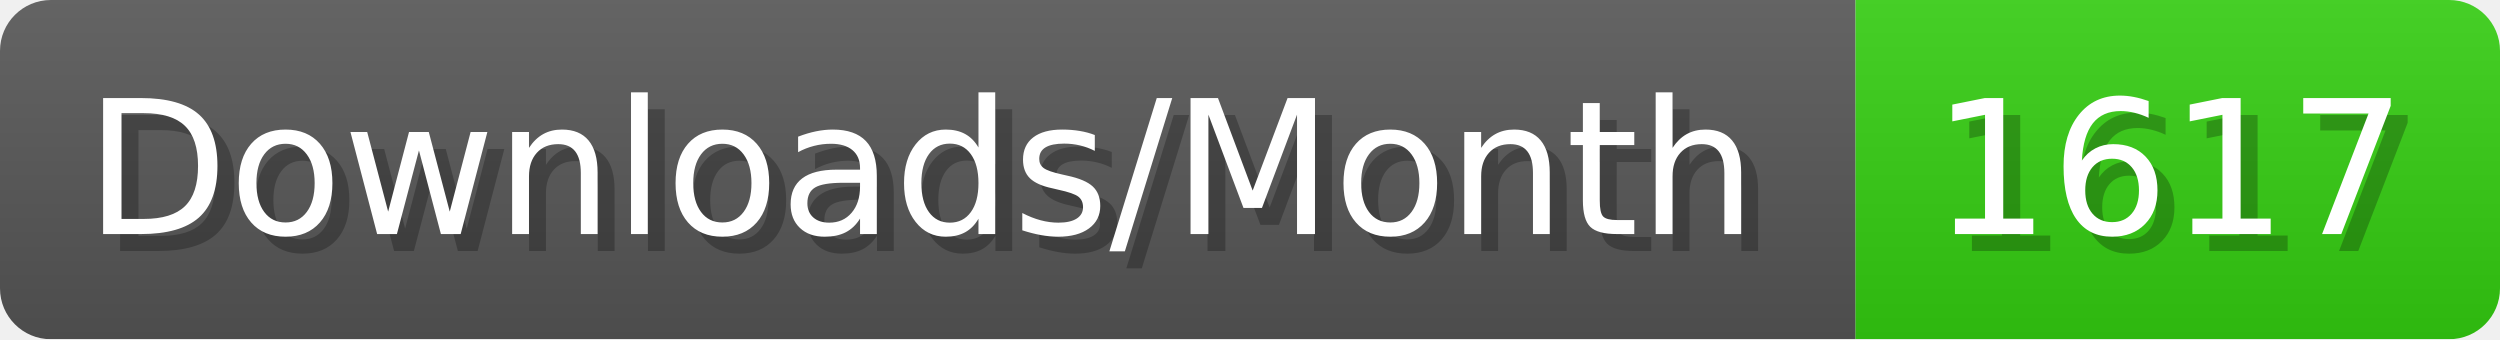
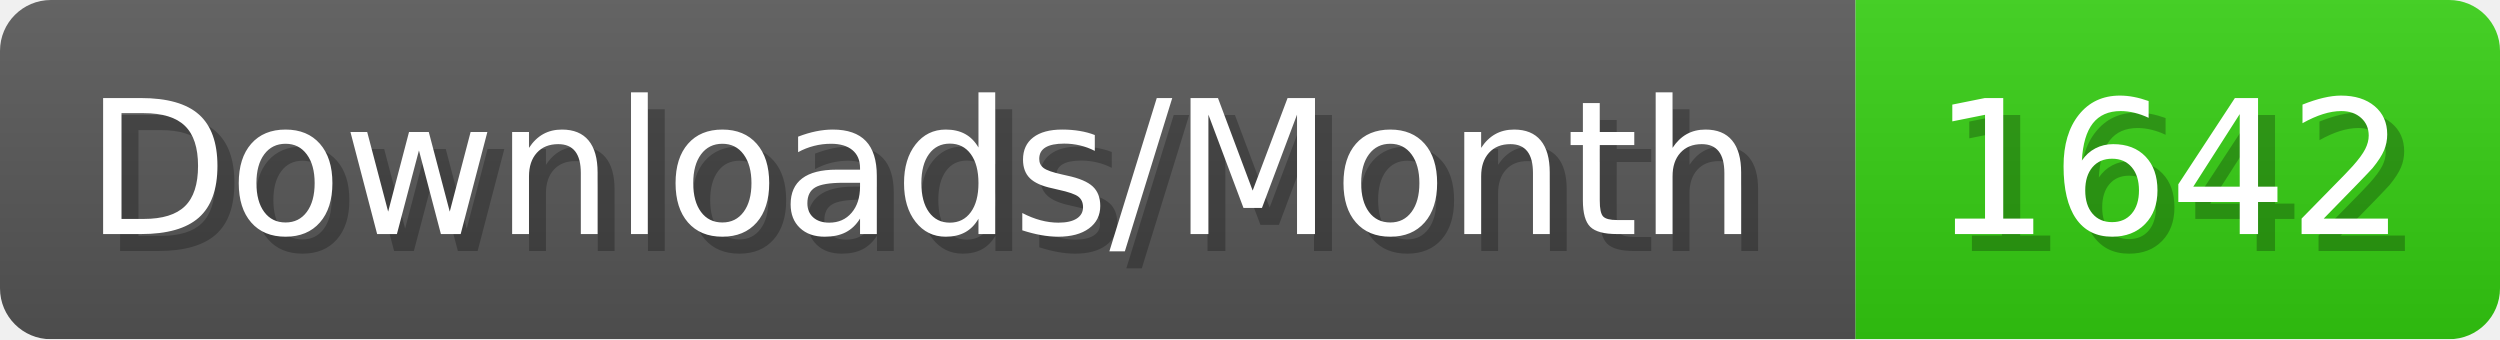
- <svg xmlns="http://www.w3.org/2000/svg" width="147.4" height="20" viewBox="0 0 1474 200" role="img" aria-label="Downloads/Month: 1617">
+ <svg xmlns="http://www.w3.org/2000/svg" width="147.4" height="20" viewBox="0 0 1474 200" role="img" aria-label="Downloads/Month: 1642">
  <linearGradient id="YlXUI" x2="0" y2="100%">
    <stop offset="0" stop-opacity=".1" stop-color="#EEE" />
    <stop offset="1" stop-opacity=".1" />
  </linearGradient>
  <mask id="JHhop">
    <rect width="1474" height="200" rx="30" fill="#FFF" />
  </mask>
  <g mask="url(#JHhop)">
    <rect width="1094" height="200" fill="#555" />
    <rect width="380" height="200" fill="#3C1" x="1094" />
    <rect width="1474" height="200" fill="url(#YlXUI)" />
  </g>
  <g aria-hidden="true" fill="#fff" text-anchor="start" font-family="Verdana,DejaVu Sans,sans-serif" font-size="110">
    <text x="60" y="148" textLength="994" fill="#000" opacity="0.25">Downloads/Month</text>
    <text x="50" y="138" textLength="994">Downloads/Month</text>
-     <text x="1149" y="148" textLength="280" fill="#000" opacity="0.25">1617</text>
-     <text x="1139" y="138" textLength="280">1617</text>
+     <text x="1149" y="148" textLength="280" fill="#000" opacity="0.25">1642</text>
+     <text x="1139" y="138" textLength="280">1642</text>
  </g>
</svg>
